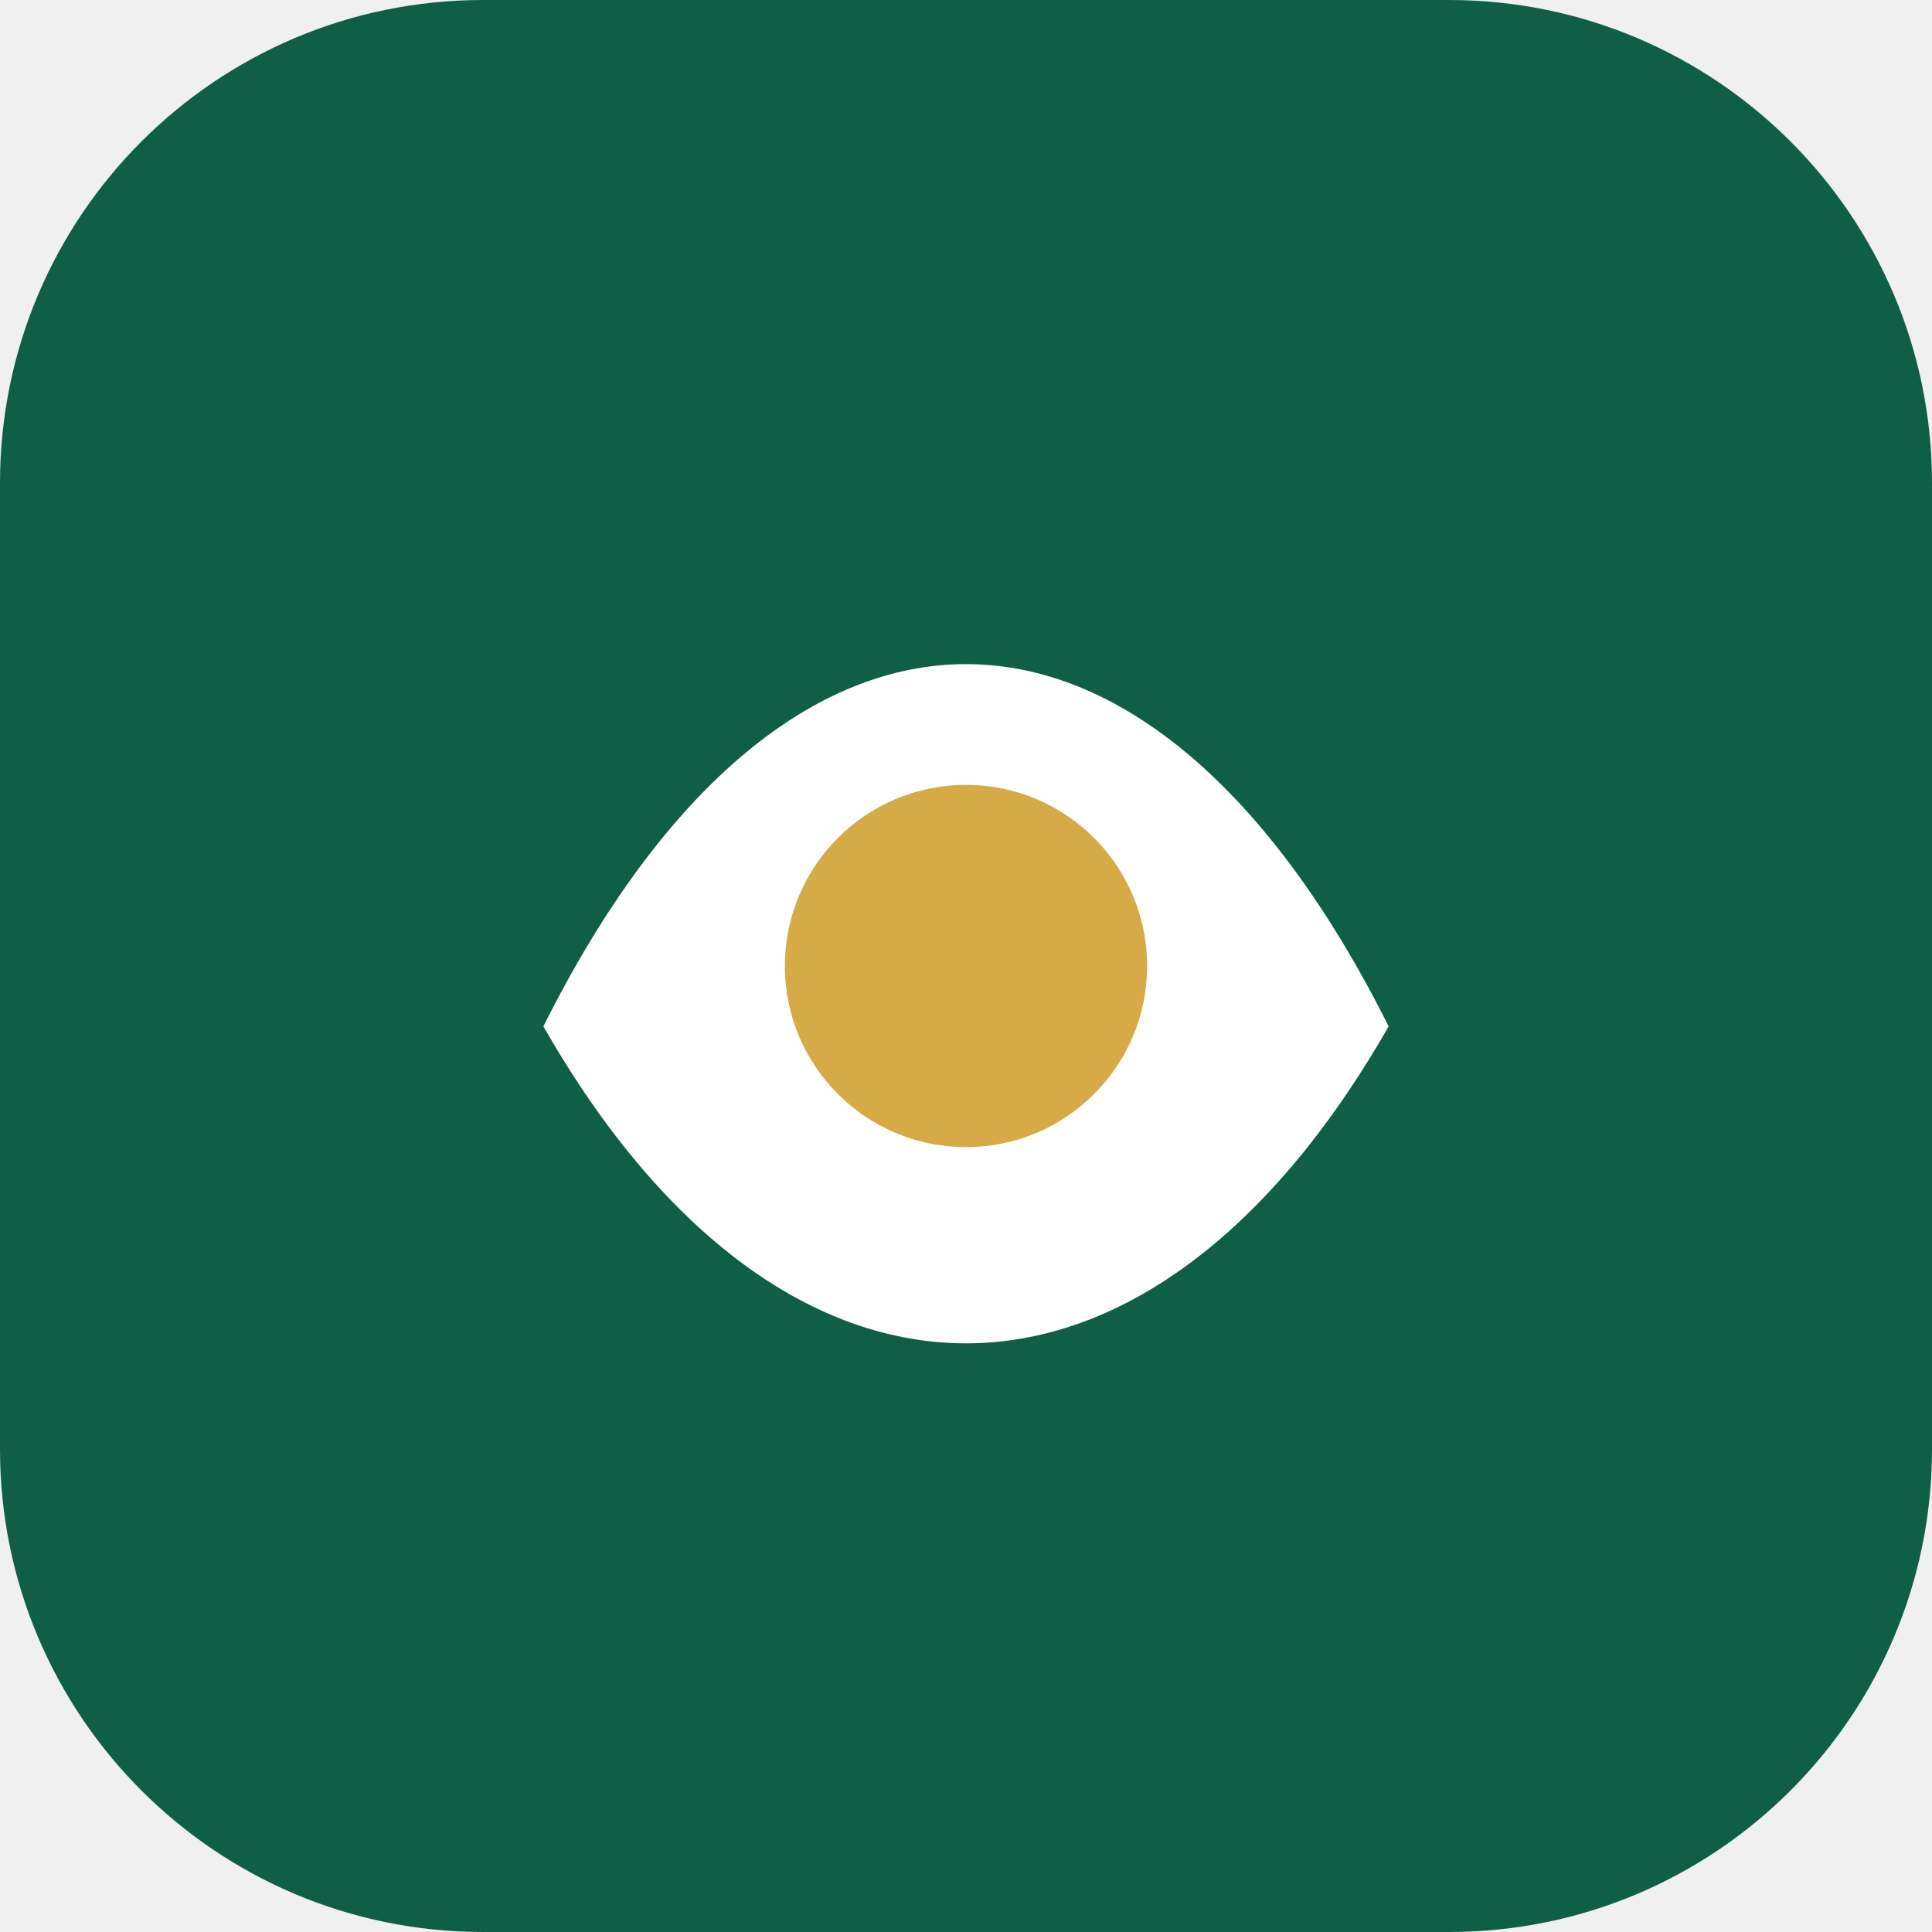
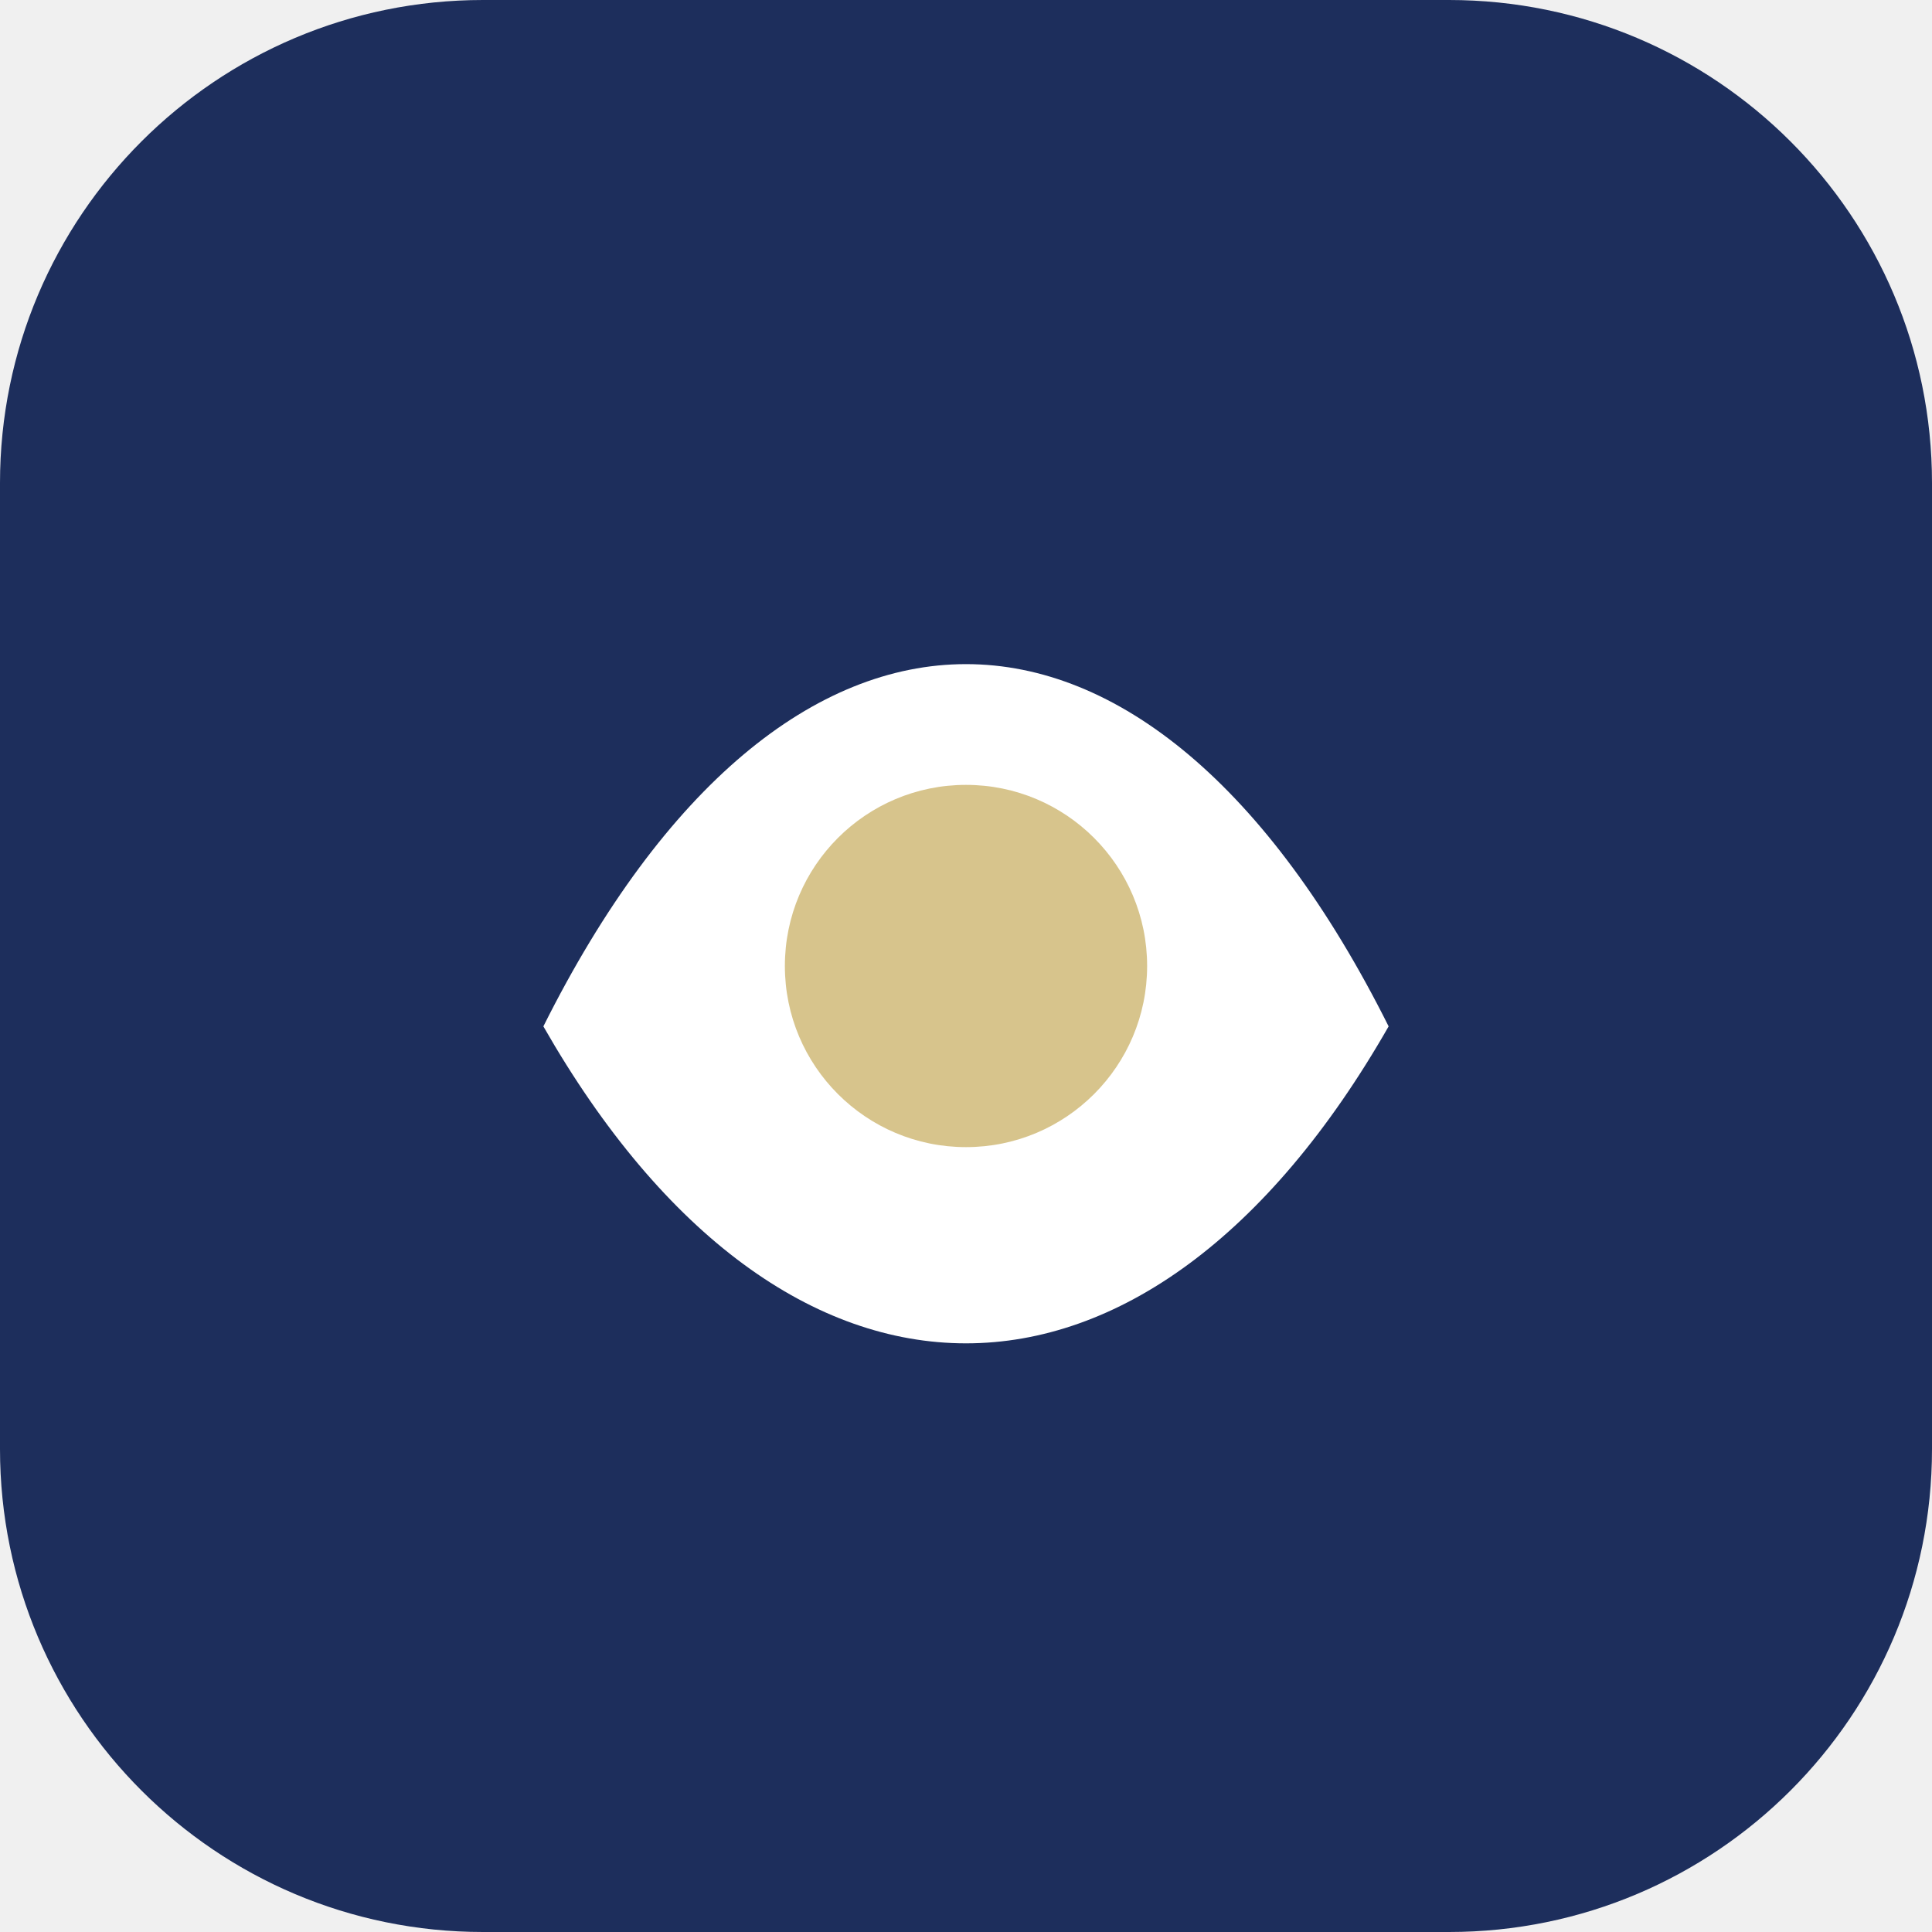
<svg xmlns="http://www.w3.org/2000/svg" viewBox="0 0 64 64">
-   <rect width="64" height="64" rx="16" fill="#0f5f46" />
+   <rect width="64" height="64" rx="16" fill="#1d2e5c" />
  <path d="M18 34c8-16 20-16 28 0-8 14-20 14-28 0Z" fill="#fff" />
-   <circle cx="32" cy="32" r="6" fill="#d7aa48" />
+   <circle cx="32" cy="32" r="6" fill="#d7c48c" />
</svg>
